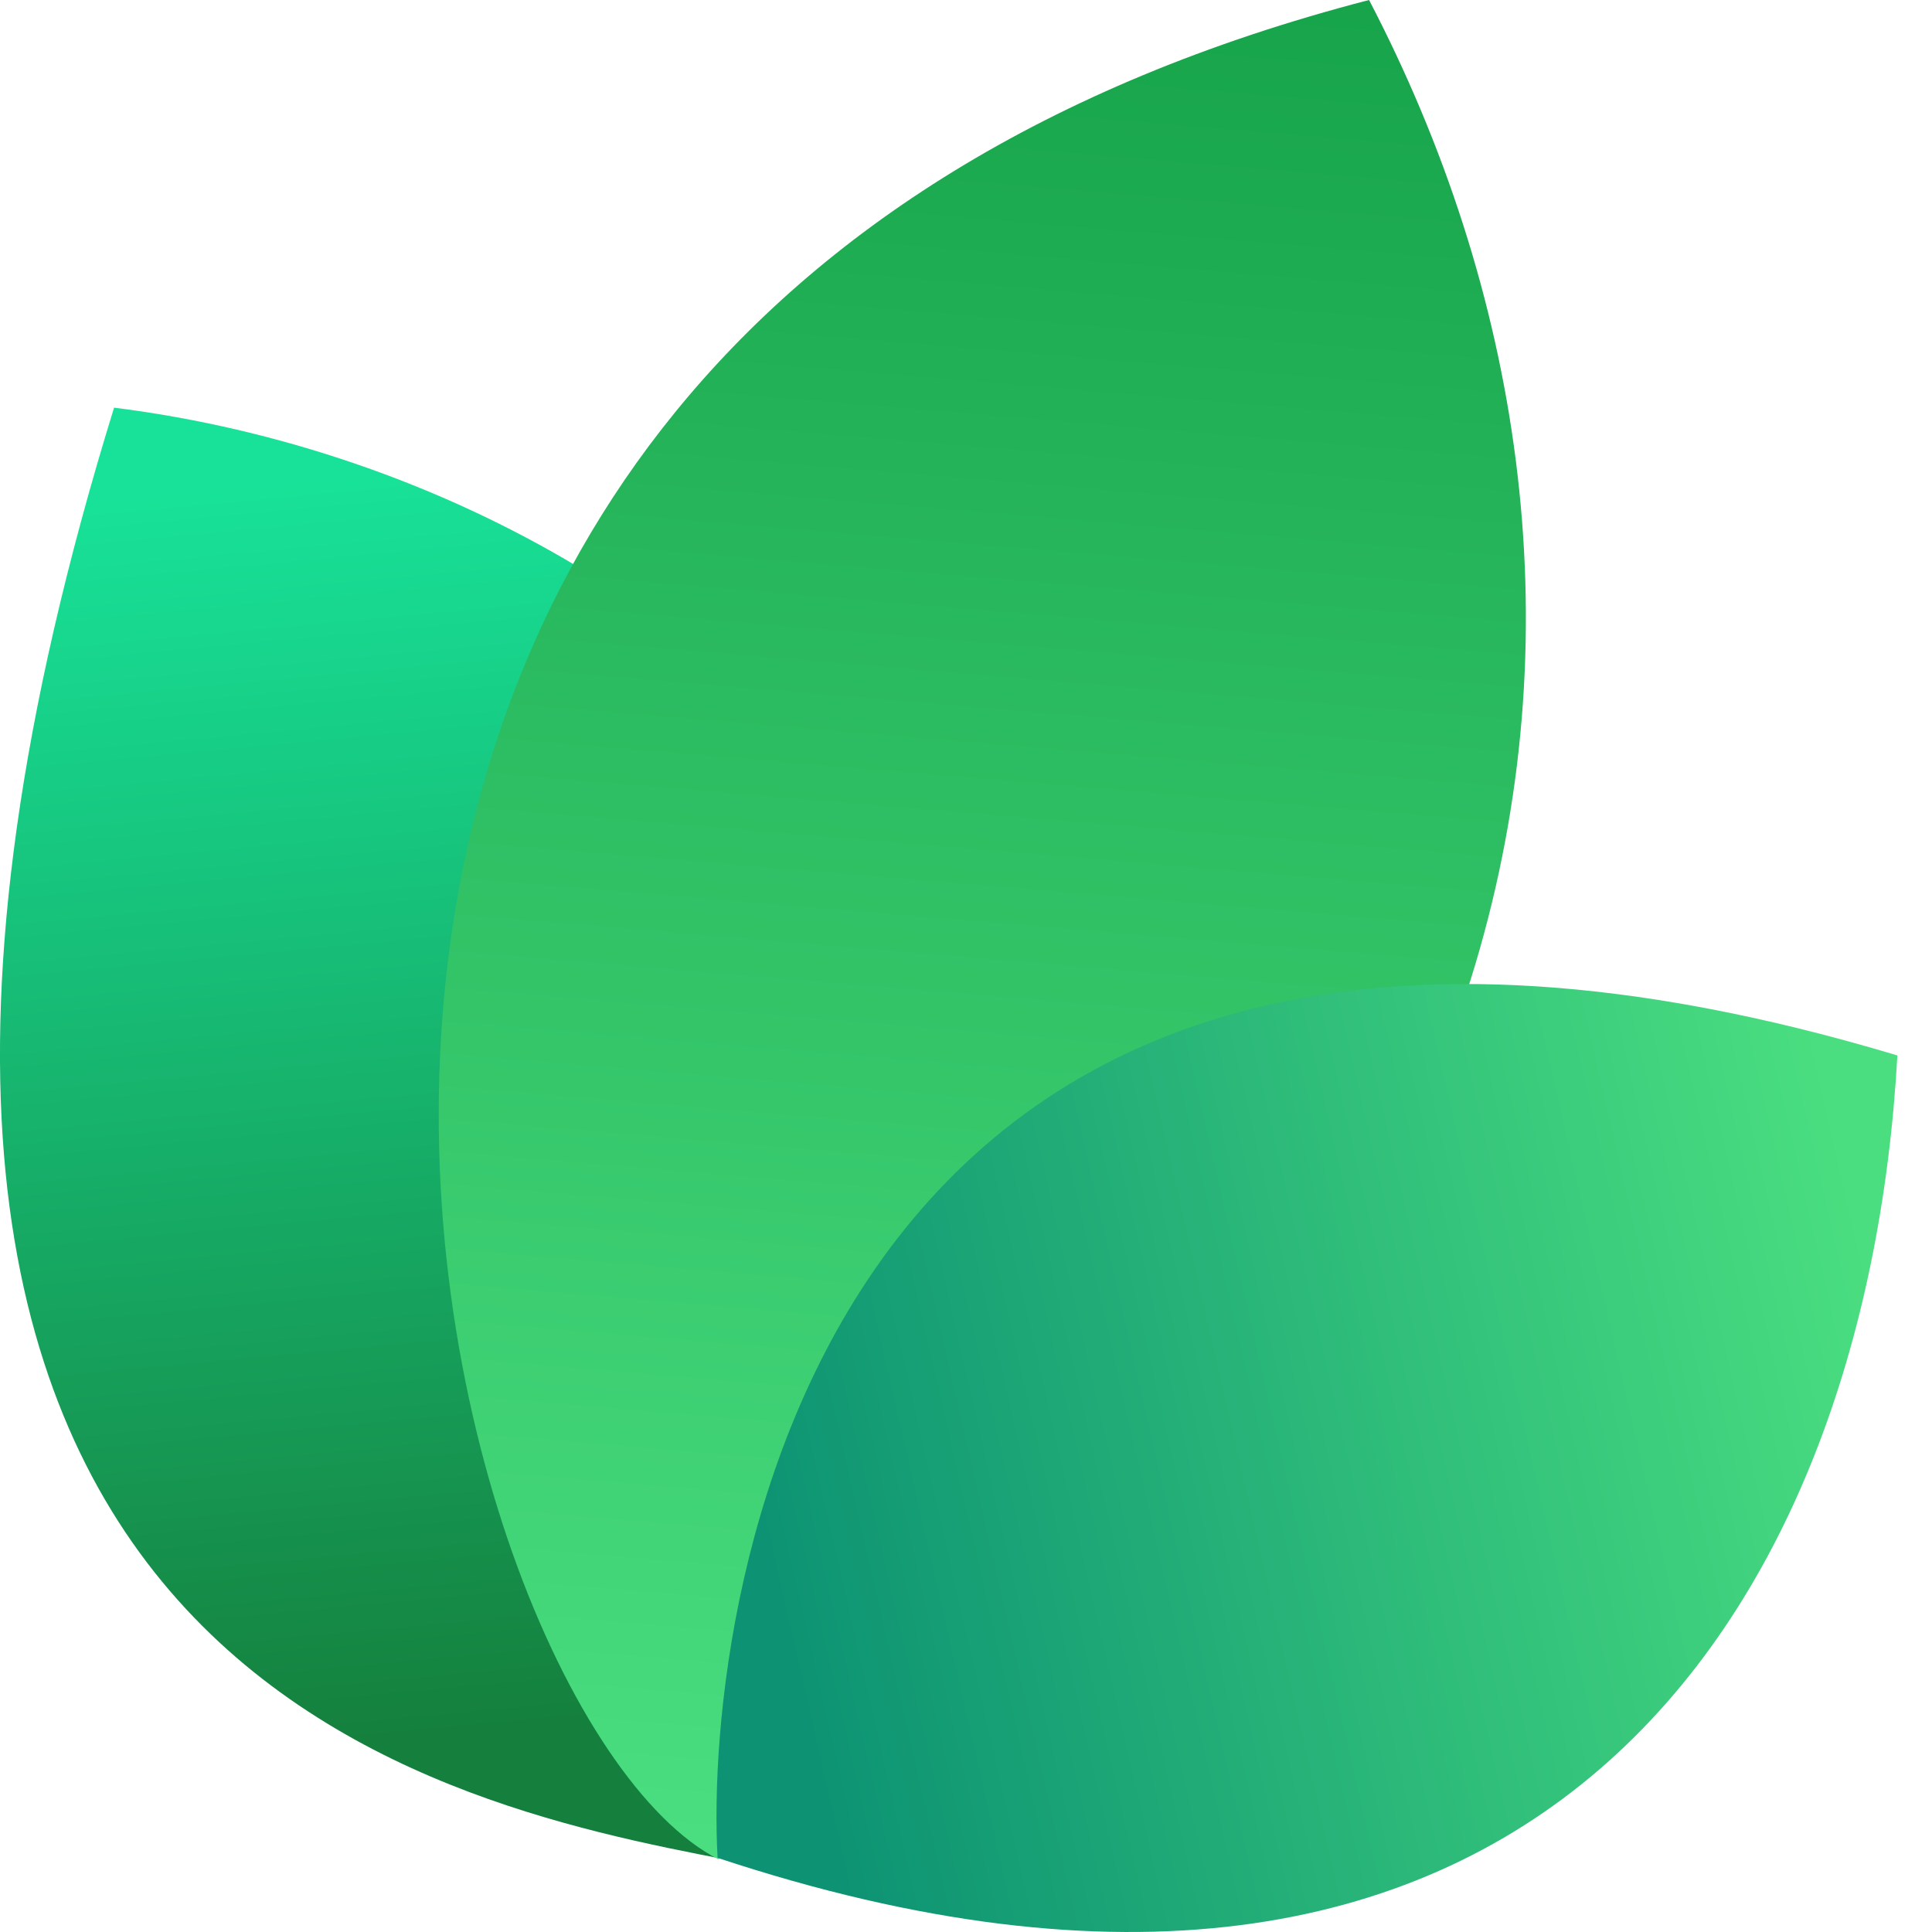
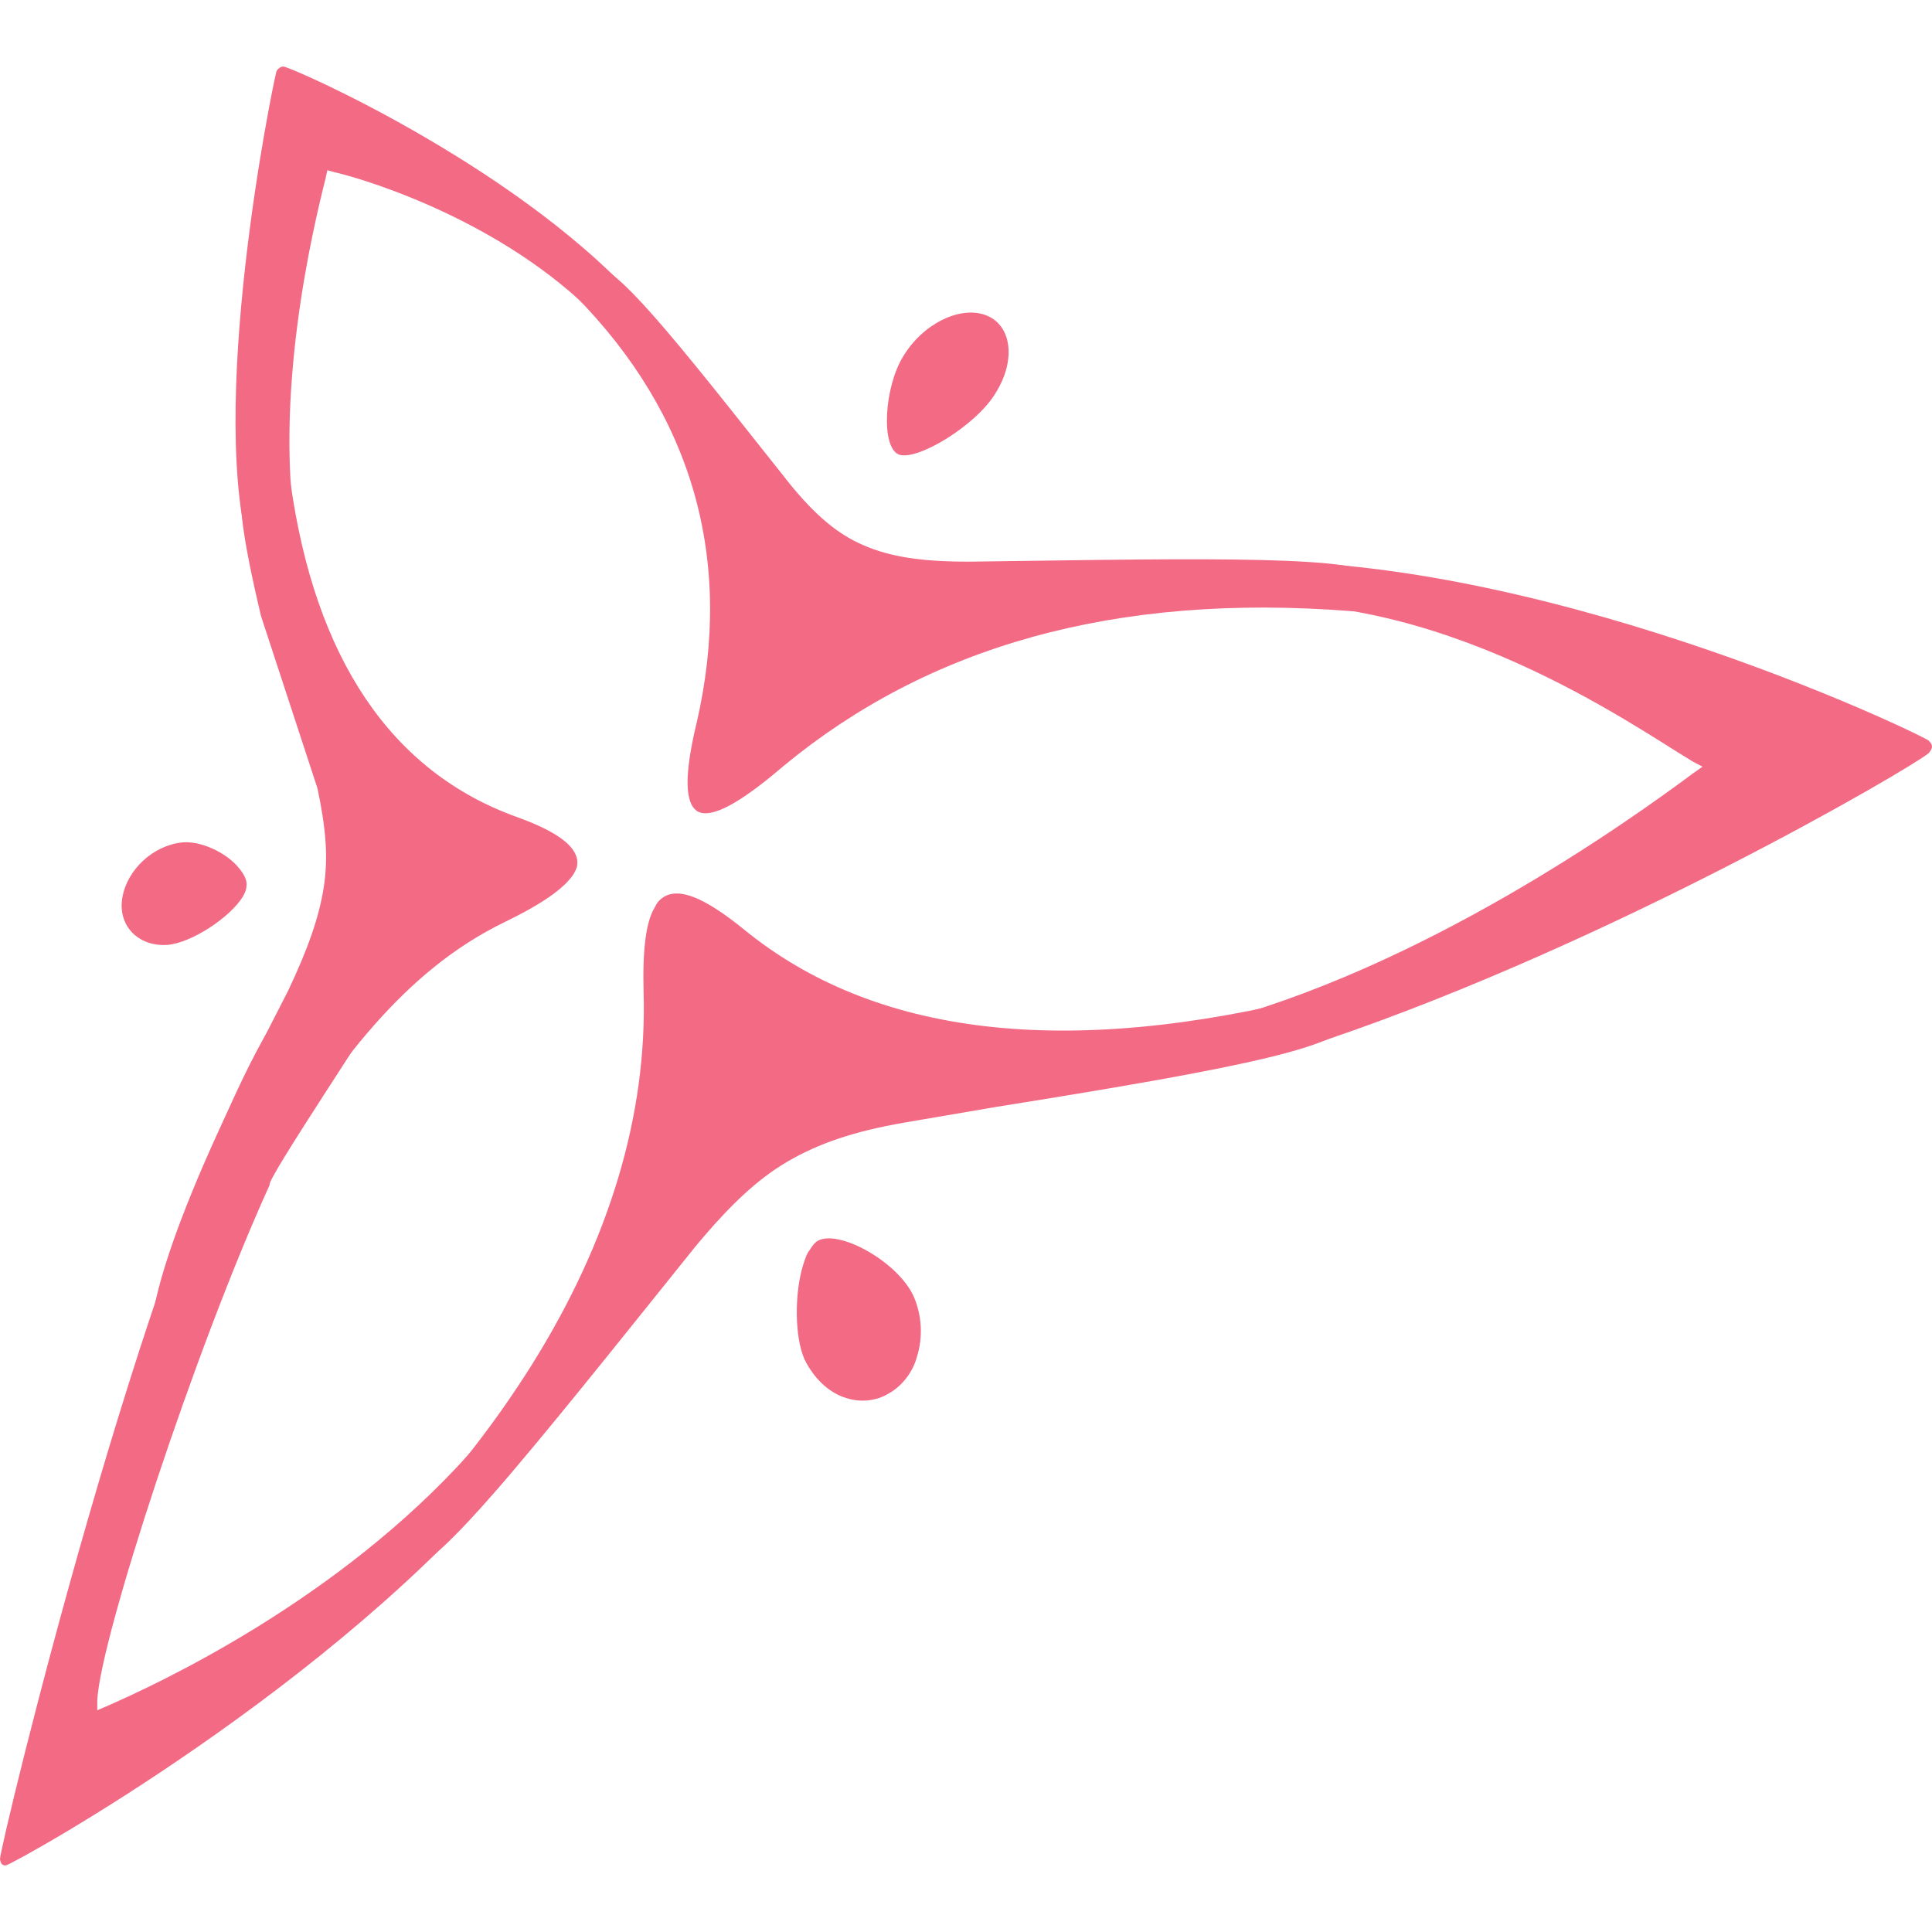
- <svg xmlns="http://www.w3.org/2000/svg" width="24" height="24" viewBox="0 0 24 24" fill="none">
-   <path d="M9.061 23.108C5.268 22.377 -3.391 20.627 1.417 5.064C9.634 6.099 16.973 14.064 9.061 23.108Z" fill="url(#paint0_linear_17557_2021)" />
-   <path d="M8.919 23.094C5.276 21.222 0.784 4.209 17.007 0C20.757 7.193 19.621 16.545 8.919 23.094Z" fill="url(#paint1_linear_17557_2021)" />
-   <path d="M8.914 23.079C8.735 19.882 10.159 9.085 23.57 13.111C23.181 20.123 18.984 26.418 8.914 23.079Z" fill="url(#paint2_linear_17557_2021)" />
-   <defs>
-     <linearGradient id="paint0_linear_17557_2021" x1="3.776" y1="5.916" x2="5.232" y2="21.559" gradientUnits="userSpaceOnUse">
-       <stop stop-color="#18E299" />
-       <stop offset="1" stop-color="#15803D" />
-     </linearGradient>
-     <linearGradient id="paint1_linear_17557_2021" x1="12.171" y1="-0.718" x2="10.19" y2="22.983" gradientUnits="userSpaceOnUse">
-       <stop stop-color="#16A34A" />
-       <stop offset="1" stop-color="#4ADE80" />
-     </linearGradient>
-     <linearGradient id="paint2_linear_17557_2021" x1="23.133" y1="15.353" x2="9.338" y2="18.52" gradientUnits="userSpaceOnUse">
-       <stop stop-color="#4ADE80" />
-       <stop offset="1" stop-color="#0D9373" />
-     </linearGradient>
-   </defs>
+ <svg xmlns="http://www.w3.org/2000/svg" width="100%" height="100%" viewBox="0 0 2000 2000" version="1.1" xml:space="preserve" style="fill-rule:evenodd;clip-rule:evenodd;stroke-linejoin:round;stroke-miterlimit:2;">
+   <g transform="matrix(6.029545,0,0,6.029545,-0,68.92002)">
+     <g transform="matrix(1,0,0,1,13,0)">
+       <path d="M86.1,137C86.4,134.2 83.1,131.5 75.9,128.9C54,121.1 41.1,101.4 36.9,71.6L36.9,71.3L36.7,71.1C35.6,70.2 34.4,69.2 33,70.3C30.2,72.6 24.9,65.1 31.8,94.3L41.5,123.9C42.9,130.5 43.4,135.6 42.6,140.8C41.8,146 39.9,151.4 36.5,158.6L30,171.3C13,205.5 11.4,219.2 13.7,221.5C14.8,222.6 12.7,220.2 14.1,218.8C14.1,218.8 14.3,218.6 14.4,218.6C14.4,218.4 14.6,218.3 14.6,218.3C19.1,207.2 27.1,199.4 32.6,190.6C44.8,171.2 56.3,155.3 73.6,146.9C80,143.8 83.9,141.1 85.5,138.6C85.7,138.2 86.1,137.6 86.1,137" style="fill:#f36a85;fill-rule:nonzero;" />
+     </g>
+     <g transform="matrix(1,0,0,1,-5,16)">
+       <path d="M237.1,77.5L237.6,77.5C237.8,77.3 237.9,77.3 237.9,77.3C239.6,76.5 241.5,75.6 242.3,74.3C242.6,73.8 242.8,73.4 242.6,72.9C242.3,68.7 227,68.2 186.1,68.8L171.3,69C163.3,69 157.9,68.2 153.3,66.2C148.8,64.3 145,61 140.8,55.9L133.5,46.7C115.2,23.6 108.5,16.1 105.1,18.3C104.6,18.6 104.3,18.9 104.2,19.2C103.6,20.3 103.6,21.7 103.6,22.9L103.6,23.2L103.8,23.4C123.8,43.7 131.1,68.5 124.6,96.7C122.4,105.8 122.6,110.6 124.8,111.9C127.1,113.1 131.8,110.7 139.5,104.1C164.3,83.6 196.3,74.3 237.1,77.5" style="fill:#f36a85;fill-rule:nonzero;" />
+     </g>
+     <g transform="matrix(1,0,0,1,-6,-14)">
+       <path d="M115.1,229.4L125.3,216.7C131.1,209.7 135.9,205.1 141.2,202C146.5,198.9 152.6,196.8 161.3,195.3L177.1,192.6C221,185.6 237.4,182.1 238.2,177.3C238.5,175.1 235.9,174 233.5,173.4C233.5,173.4 233.3,173.4 233,173.2C232.8,173.2 232.5,173.4 232.5,173.4C188.8,184.5 156,180.3 133.8,162.2C126.9,156.6 122.6,154.9 119.9,156.6C119.4,156.9 118.8,157.5 118.5,158.2C116.9,160.7 116.3,165.5 116.5,173C117.1,193.9 110.7,215.5 97.3,236.9C91.2,246.6 83.9,256.1 75.1,265.3C75.1,265.3 74.9,265.5 74.8,265.6C74.8,265.8 74.6,265.9 74.6,265.9C74,268.1 73.4,270.7 74.9,271.7C78.4,274 88.4,262.7 115.1,229.4" style="fill:#f36a85;fill-rule:nonzero;" />
+     </g>
+     <g>
+       <path d="M331.1,117.9C331.4,117.6 331.7,117.1 331.7,116.8C331.7,116.3 331.4,116 331.1,115.7C328.1,113.8 263.1,82.9 210.2,85C209.7,85.2 209.4,89.5 209.1,89.8C208.9,90 208.9,90.1 208.9,90.4C208.9,91 209.2,92.5 210,92.5C246.6,89 280.4,113.2 290.6,119.3L292.3,120.2L290.6,121.4C280.1,129.2 244.1,155.1 206.7,164.5C206.1,164.7 205.5,165.3 205.5,165.9C205.5,166.5 226,168.1 227.7,167.1C277.2,150.3 328.3,120.3 331.1,117.9" style="fill:#f36a85;fill-rule:nonzero;" />
+     </g>
+     <g>
+       <path d="M105.6,43.4C106.1,43.1 111.2,42.5 111.1,42C90.6,18 50.6,0.3 48.7,0C48.5,0 48.2,0 47.9,0.3C47.6,0.5 47.4,0.8 47.4,1.1C46.8,3.3 35.2,59.8 43.3,84.9C43.6,85.2 51.1,83.4 51.5,83.1C52,82.8 51.3,82.2 51.1,81.7C46.7,57 53.8,27.5 55.9,19.2L56.2,17.8L57.3,18.1C64.2,19.7 88.4,27.5 104,44.6C104.5,44.7 105.1,43.7 105.6,43.4" style="fill:#f36a85;fill-rule:nonzero;" />
+     </g>
+     <path d="M88.6,240.4C88.822,240.131 82.8,238.2 82.3,237.7C81.8,237.4 81.2,237.5 80.7,238C57.9,263.5 26.8,277.8 18.1,281.6L16.7,282.2L16.7,280.5C17.2,269.9 33.5,220.1 46.3,192C45.5,191.4 65.5,161.8 65,161.6C64.345,161.338 46.1,165.6 45.8,165.9C24.9,202.1 0.2,304.7 0,307.7C0,308 0.2,308.5 0.3,308.6C0.5,308.8 0.8,308.9 1.1,308.8C3.6,307.9 57.8,277.8 88.6,240.4Z" style="fill:#f36a85;fill-rule:nonzero;" />
+     <g>
+       <g transform="matrix(1,0,0,1,5,-1)">
+         <path d="M36.7,143.5C37,142.9 37.3,142.4 37.3,141.8C37.5,140.9 37,139.8 36.1,138.7C33.9,135.9 29.4,133.9 26.3,134.2C21.3,134.7 16.8,138.9 16,143.7C15.2,148.5 18.7,152.1 23.7,151.8C27.8,151.5 34.5,147.1 36.7,143.5" style="fill:#f36a85;fill-rule:nonzero;" />
+       </g>
+       <g transform="matrix(1,0,0,1,-2,6)">
+         <path d="M171.3,36.7C166.9,35 160.5,38.1 157.1,43.7C153.8,49 153.2,59.3 156.3,60.6C159.4,61.8 169.6,55.6 172.9,50.1C176.5,44.4 175.7,38.4 171.3,36.7" style="fill:#f36a85;fill-rule:nonzero;" />
+       </g>
+       <g transform="matrix(1,0,0,1,-4,-6)">
+         <path d="M142.1,227.9C143.7,231.2 146.3,233.7 149.3,234.6C151.8,235.4 154.5,235.1 156.6,233.8C158.8,232.6 160.7,230.2 161.4,227.6C162.5,224.2 162.3,220.3 160.8,217C158,211.1 148,205.6 144.4,207.6C143.9,207.9 143.5,208.4 143,209.2C142.5,209.8 142.2,210.8 141.9,211.7C140.4,216.5 140.4,224 142.1,227.9" style="fill:#f36a85;fill-rule:nonzero;" />
+       </g>
+     </g>
+   </g>
</svg>
